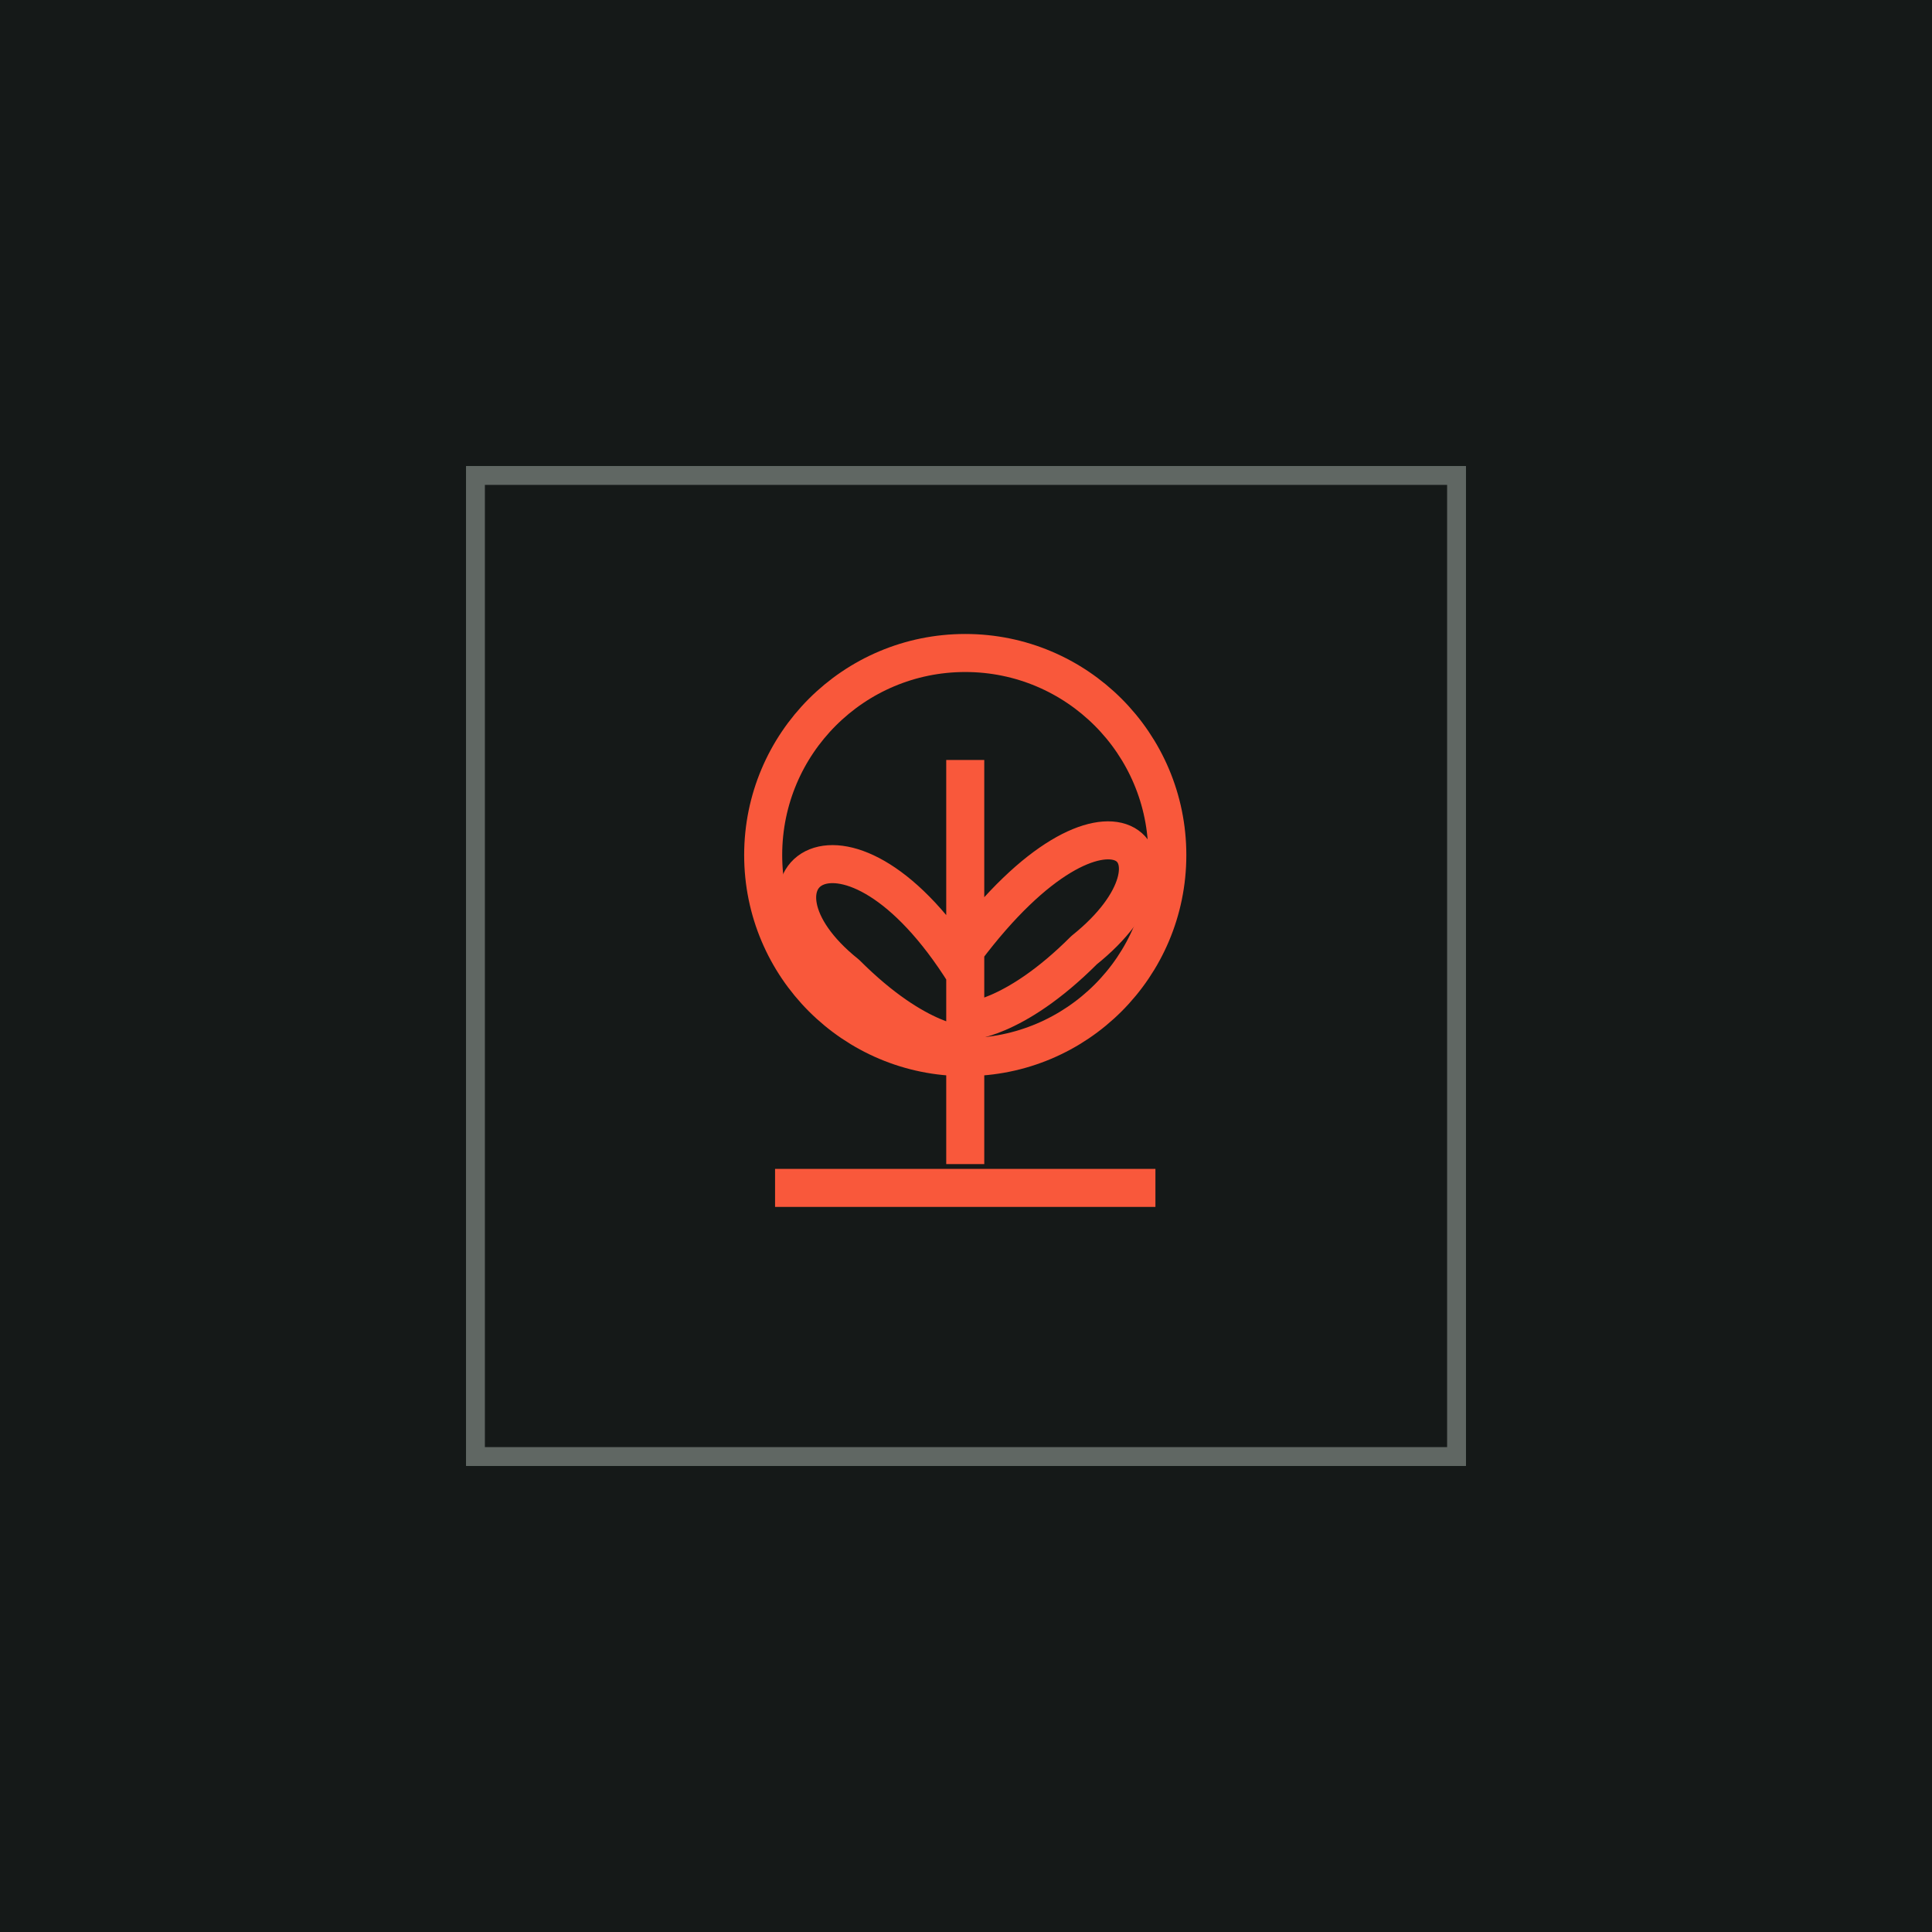
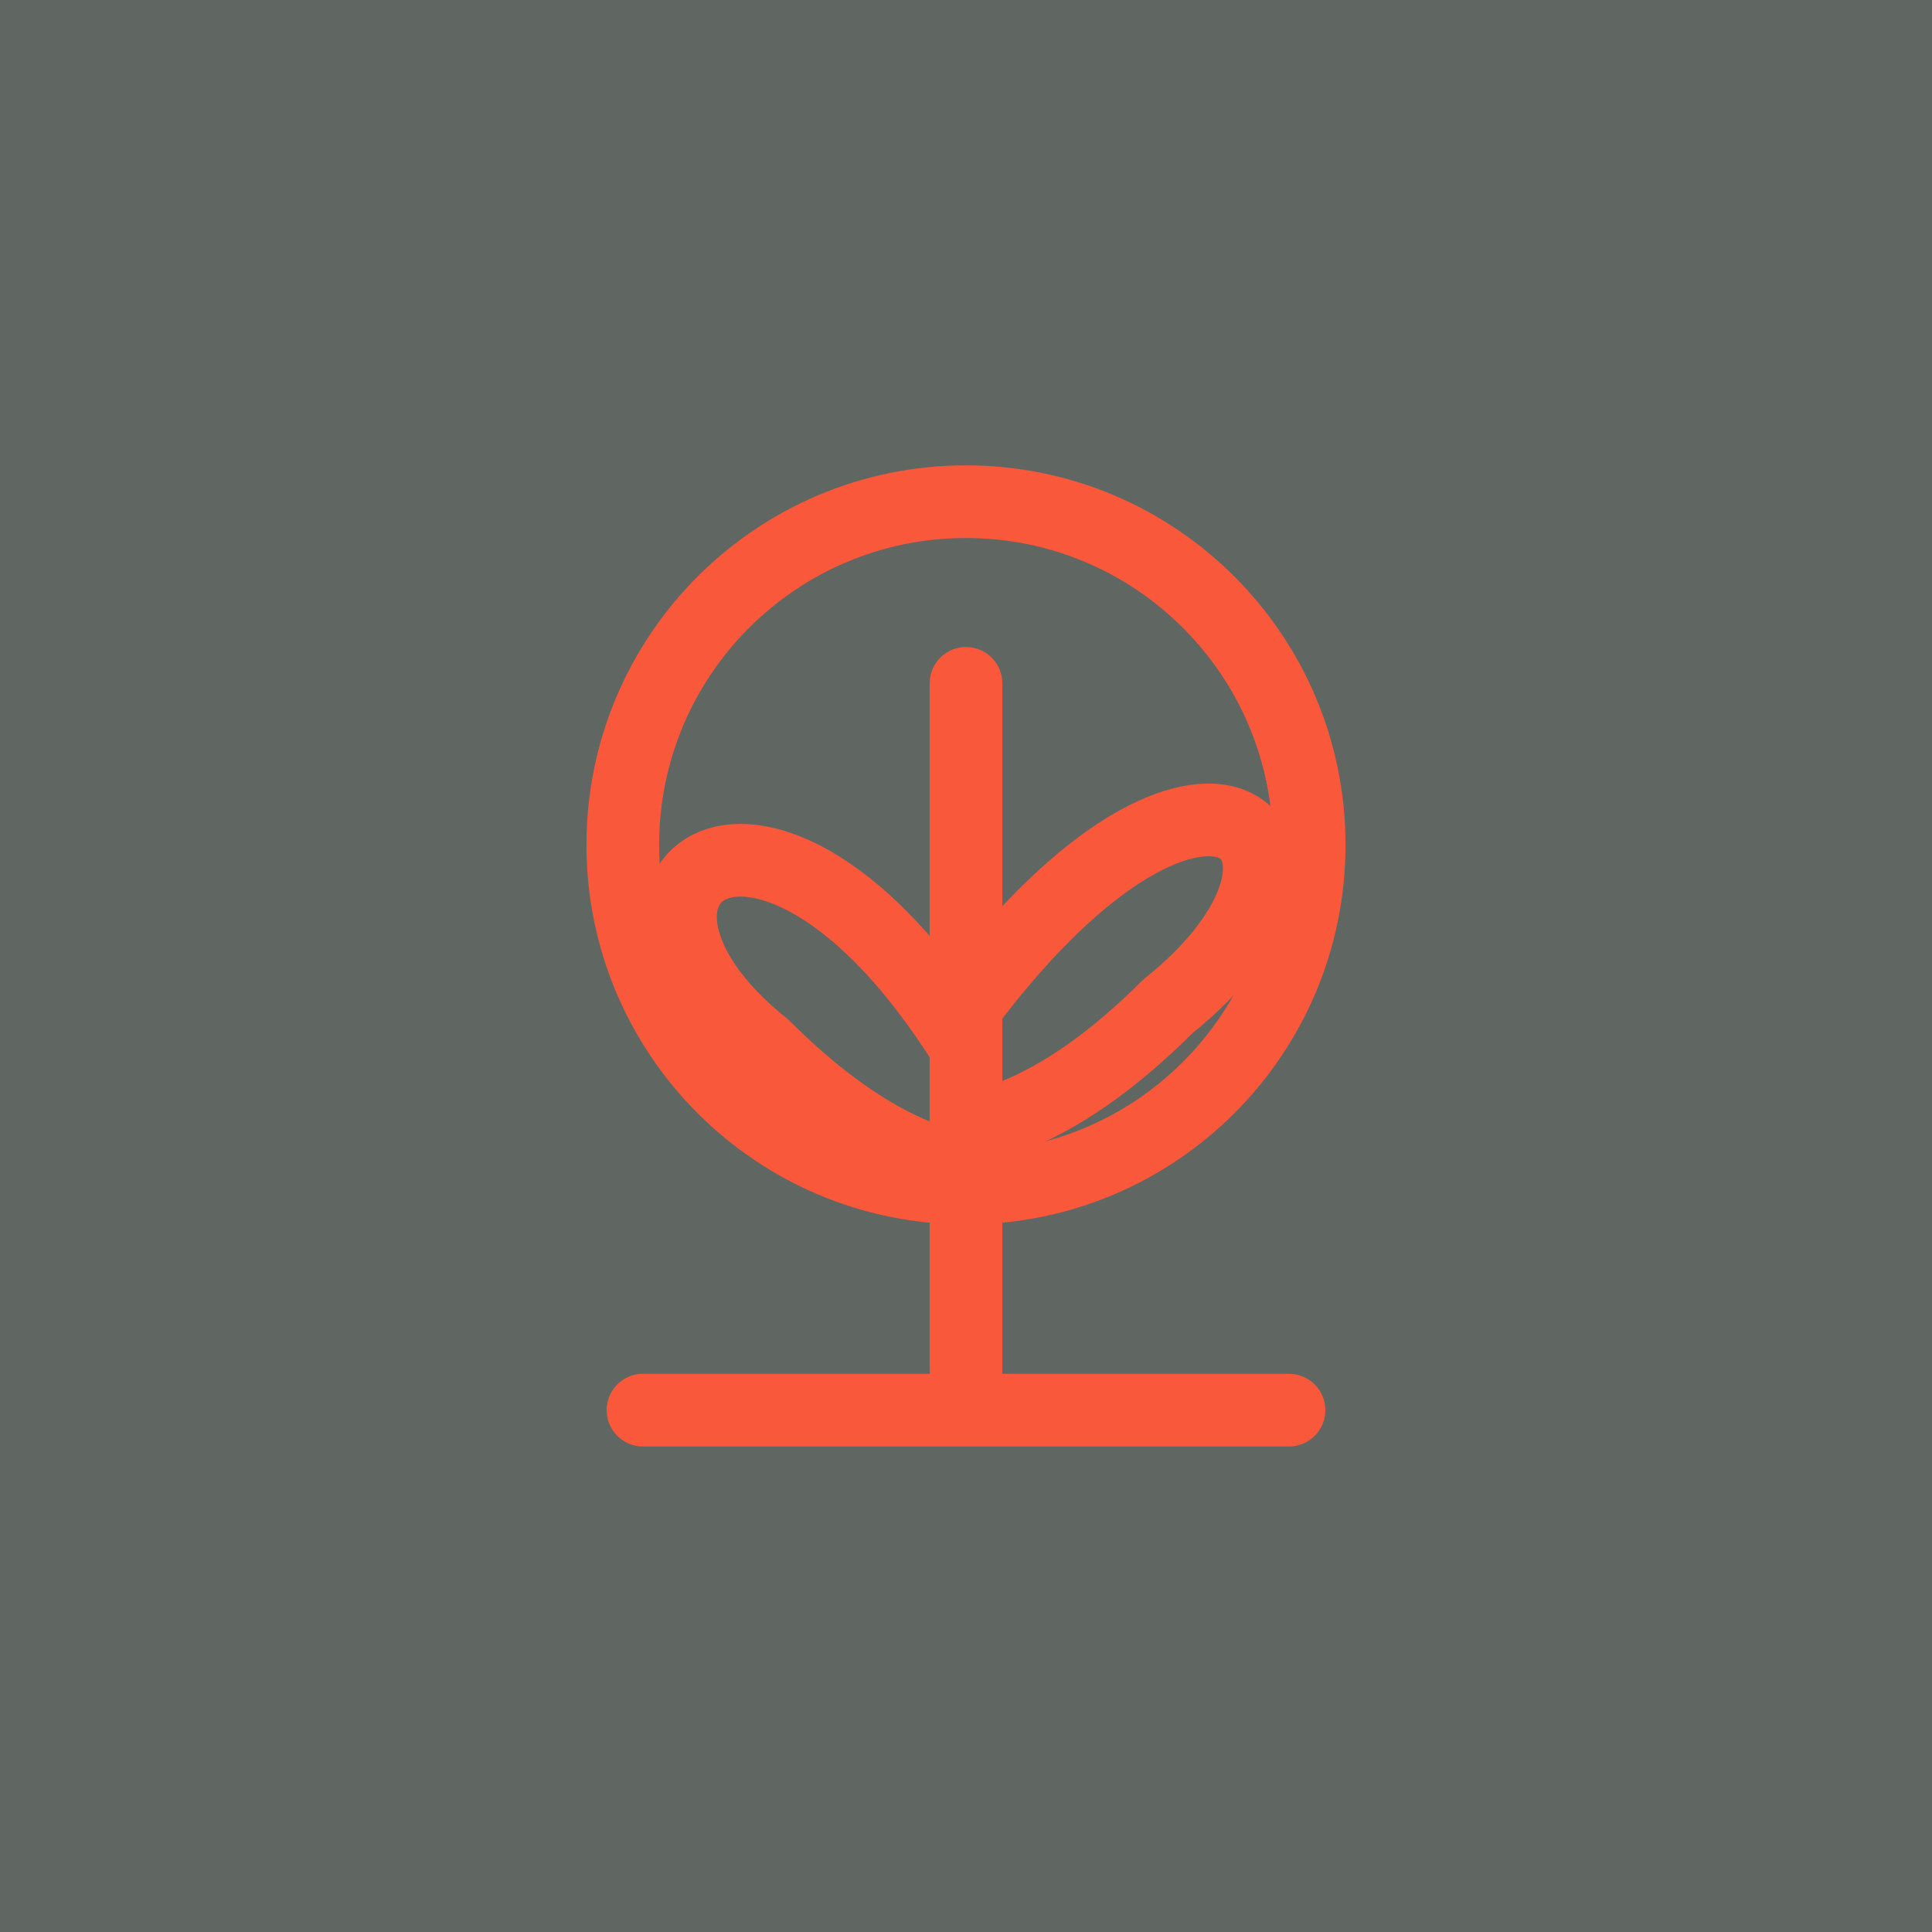
- <svg xmlns="http://www.w3.org/2000/svg" width="512" height="512" viewBox="0 0 512 512" role="img" aria-label="DEMETRA RB — botanički ikonik">
-   <rect width="512" height="512" fill="#151918" />
-   <rect x="126" y="126" width="260" height="260" fill="none" stroke="#606763" stroke-width="5" />
-   <g transform="translate(155 151) scale(6.3)" fill="none" stroke="#F9583B" stroke-width="1.6" stroke-linecap="butt" stroke-linejoin="round">
+ <svg xmlns="http://www.w3.org/2000/svg" width="512" height="512" viewBox="0 0 512 512" role="img" aria-label="DEMETRA RB — uvećano koralnocrveno drvce na zelenosivoj pozadini">
+   <rect width="512" height="512" fill="#606763" />
+   <g transform="translate(84.8 95.5) scale(10.7)" fill="none" stroke="#F9583B" stroke-width="1.8" stroke-linecap="round" stroke-linejoin="round">
    <circle cx="16" cy="12" r="8.5" />
    <path d="M16 8v17m0-9c6-8 10-4 5 0-3 3-5 3-5 3m0-2c-5-8-10-4-5 0 3 3 5 3 5 3M8 26h16" />
  </g>
</svg>
